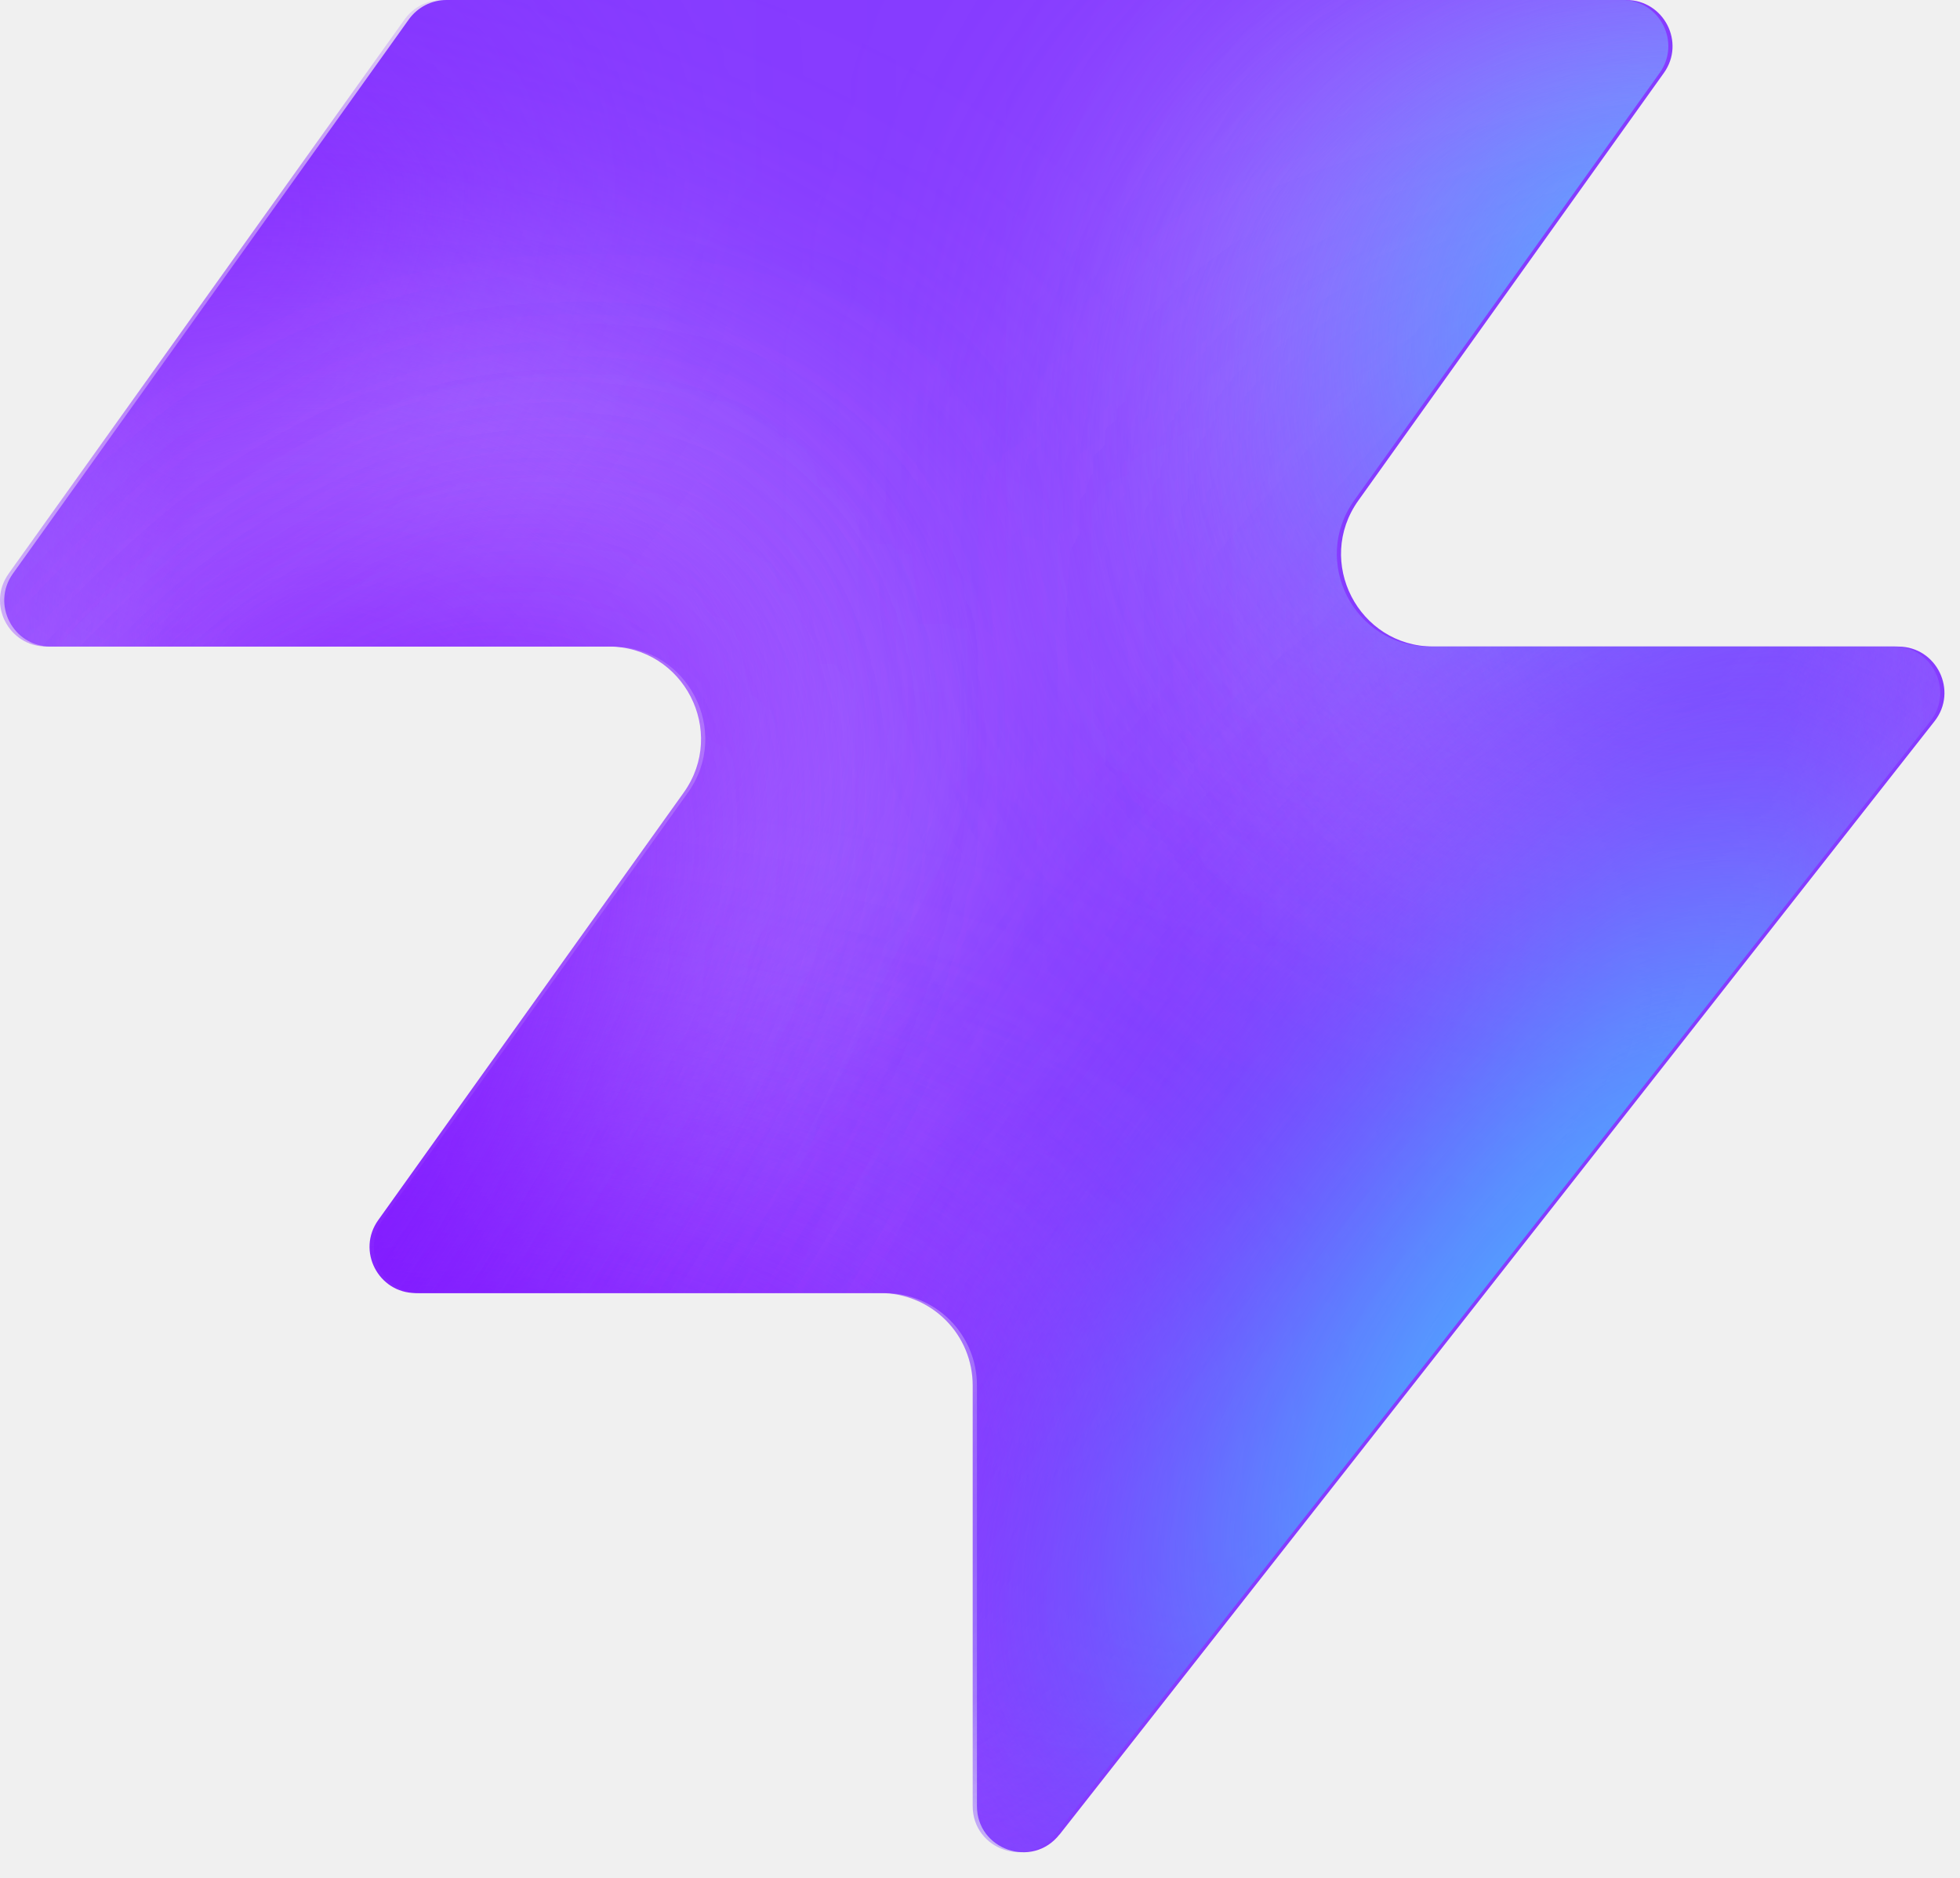
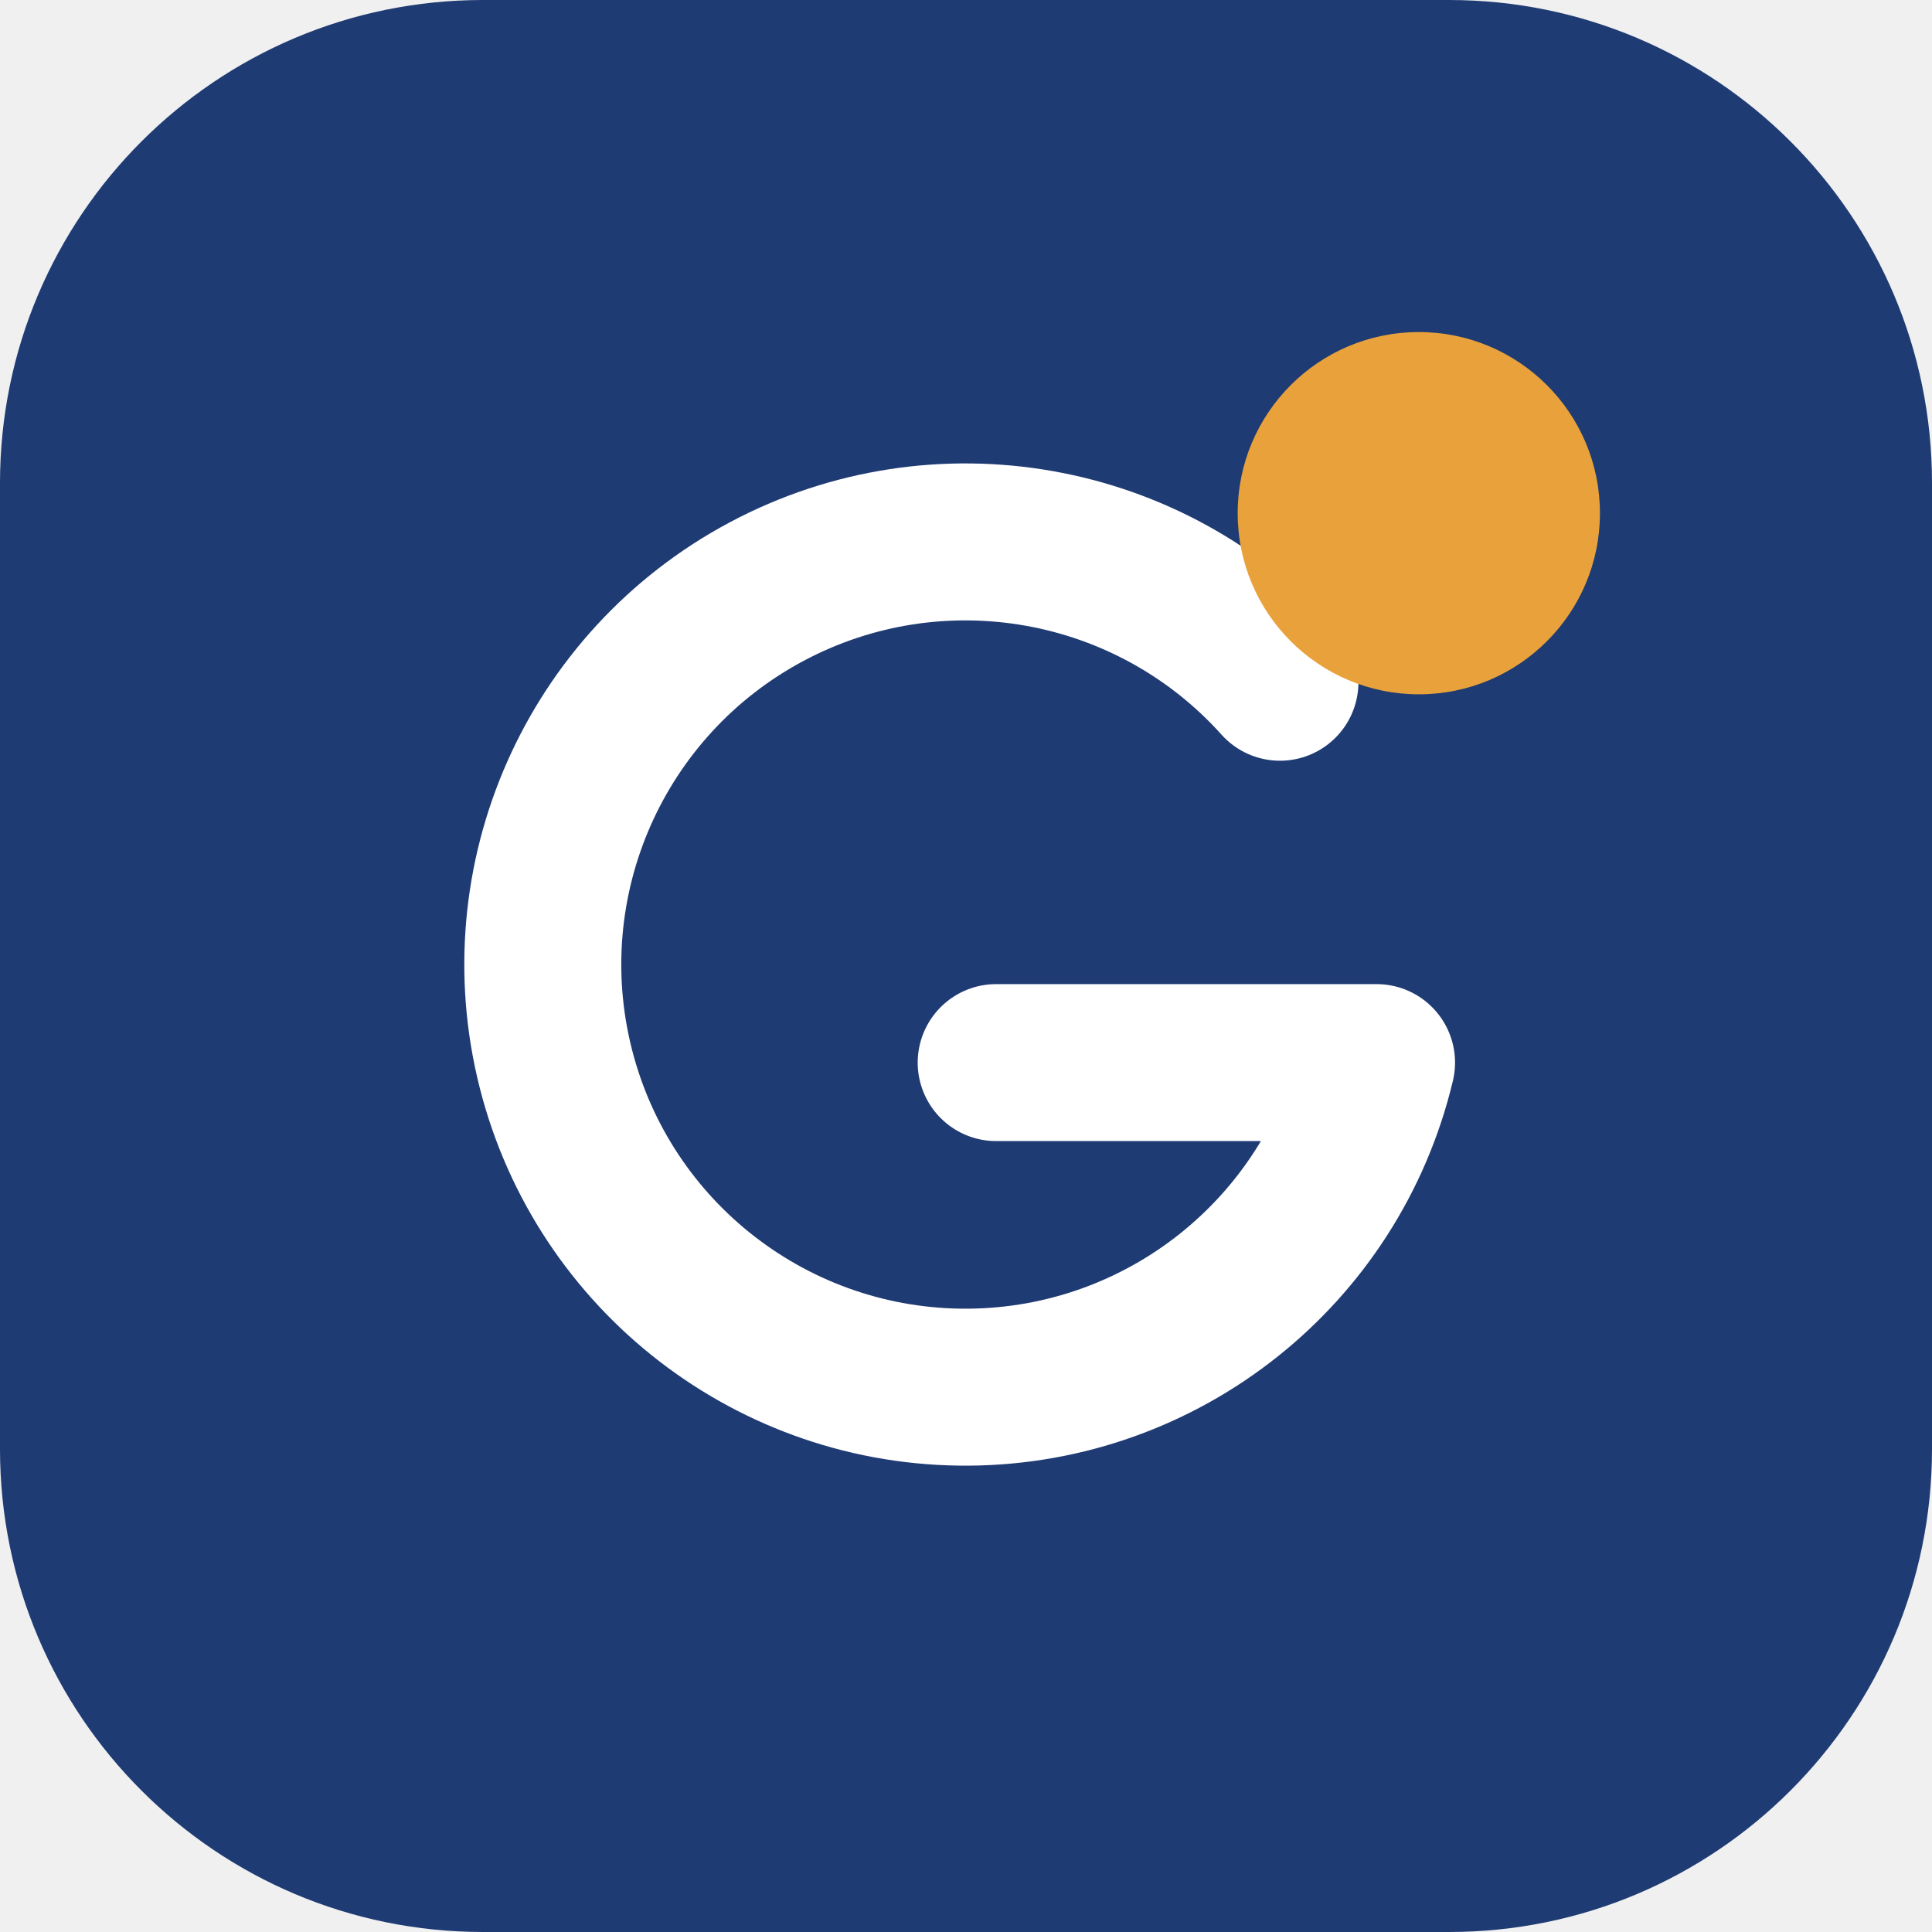
- <svg xmlns="http://www.w3.org/2000/svg" width="48" height="46" fill="none" viewBox="0 0 48 46">
-   <path fill="#863bff" d="M25.946 44.938c-.664.845-2.021.375-2.021-.698V33.937a2.26 2.26 0 0 0-2.262-2.262H10.287c-.92 0-1.456-1.04-.92-1.788l7.48-10.471c1.07-1.497 0-3.578-1.842-3.578H1.237c-.92 0-1.456-1.04-.92-1.788L10.013.474c.214-.297.556-.474.92-.474h28.894c.92 0 1.456 1.04.92 1.788l-7.48 10.471c-1.07 1.498 0 3.579 1.842 3.579h11.377c.943 0 1.473 1.088.89 1.83L25.947 44.94z" style="fill:#863bff;fill:color(display-p3 .525 .23 1);fill-opacity:1" />
-   <mask id="a" width="48" height="46" x="0" y="0" maskUnits="userSpaceOnUse" style="mask-type:alpha">
-     <path fill="#000" d="M25.842 44.938c-.664.844-2.021.375-2.021-.698V33.937a2.26 2.26 0 0 0-2.262-2.262H10.183c-.92 0-1.456-1.04-.92-1.788l7.48-10.471c1.07-1.498 0-3.579-1.842-3.579H1.133c-.92 0-1.456-1.04-.92-1.787L9.91.473c.214-.297.556-.474.92-.474h28.894c.92 0 1.456 1.04.92 1.788l-7.48 10.471c-1.07 1.498 0 3.578 1.842 3.578h11.377c.943 0 1.473 1.088.89 1.832L25.843 44.94z" style="fill:#000;fill-opacity:1" />
-   </mask>
-   <g mask="url(#a)">
-     <g filter="url(#b)">
-       <ellipse cx="5.508" cy="14.704" fill="#ede6ff" rx="5.508" ry="14.704" style="fill:#ede6ff;fill:color(display-p3 .927 .903 1);fill-opacity:1" transform="matrix(.00324 1 1 -.00324 -4.47 31.516)" />
-     </g>
-     <g filter="url(#c)">
-       <ellipse cx="10.399" cy="29.851" fill="#ede6ff" rx="10.399" ry="29.851" style="fill:#ede6ff;fill:color(display-p3 .927 .903 1);fill-opacity:1" transform="matrix(.00324 1 1 -.00324 -39.328 7.883)" />
-     </g>
-     <g filter="url(#d)">
-       <ellipse cx="5.508" cy="30.487" fill="#7e14ff" rx="5.508" ry="30.487" style="fill:#7e14ff;fill:color(display-p3 .492 .077 1);fill-opacity:1" transform="rotate(89.814 -25.913 -14.639)scale(1 -1)" />
-     </g>
-     <g filter="url(#e)">
-       <ellipse cx="5.508" cy="30.599" fill="#7e14ff" rx="5.508" ry="30.599" style="fill:#7e14ff;fill:color(display-p3 .492 .077 1);fill-opacity:1" transform="rotate(89.814 -32.644 -3.334)scale(1 -1)" />
-     </g>
-     <g filter="url(#f)">
-       <ellipse cx="5.508" cy="30.599" fill="#7e14ff" rx="5.508" ry="30.599" style="fill:#7e14ff;fill:color(display-p3 .492 .077 1);fill-opacity:1" transform="matrix(.00324 1 1 -.00324 -34.34 30.47)" />
-     </g>
-     <g filter="url(#g)">
-       <ellipse cx="14.072" cy="22.078" fill="#ede6ff" rx="14.072" ry="22.078" style="fill:#ede6ff;fill:color(display-p3 .927 .903 1);fill-opacity:1" transform="rotate(93.35 24.506 48.493)scale(-1 1)" />
-     </g>
-     <g filter="url(#h)">
-       <ellipse cx="3.47" cy="21.501" fill="#7e14ff" rx="3.47" ry="21.501" style="fill:#7e14ff;fill:color(display-p3 .492 .077 1);fill-opacity:1" transform="rotate(89.009 28.708 47.59)scale(-1 1)" />
-     </g>
-     <g filter="url(#i)">
-       <ellipse cx="3.47" cy="21.501" fill="#7e14ff" rx="3.47" ry="21.501" style="fill:#7e14ff;fill:color(display-p3 .492 .077 1);fill-opacity:1" transform="rotate(89.009 28.708 47.59)scale(-1 1)" />
-     </g>
-     <g filter="url(#j)">
-       <ellipse cx=".387" cy="8.972" fill="#7e14ff" rx="4.407" ry="29.108" style="fill:#7e14ff;fill:color(display-p3 .492 .077 1);fill-opacity:1" transform="rotate(39.51 .387 8.972)" />
-     </g>
-     <g filter="url(#k)">
-       <ellipse cx="47.523" cy="-6.092" fill="#7e14ff" rx="4.407" ry="29.108" style="fill:#7e14ff;fill:color(display-p3 .492 .077 1);fill-opacity:1" transform="rotate(37.892 47.523 -6.092)" />
-     </g>
-     <g filter="url(#l)">
-       <ellipse cx="41.412" cy="6.333" fill="#47bfff" rx="5.971" ry="9.665" style="fill:#47bfff;fill:color(display-p3 .28 .748 1);fill-opacity:1" transform="rotate(37.892 41.412 6.333)" />
-     </g>
-     <g filter="url(#m)">
-       <ellipse cx="-1.879" cy="38.332" fill="#7e14ff" rx="4.407" ry="29.108" style="fill:#7e14ff;fill:color(display-p3 .492 .077 1);fill-opacity:1" transform="rotate(37.892 -1.88 38.332)" />
-     </g>
-     <g filter="url(#n)">
-       <ellipse cx="-1.879" cy="38.332" fill="#7e14ff" rx="4.407" ry="29.108" style="fill:#7e14ff;fill:color(display-p3 .492 .077 1);fill-opacity:1" transform="rotate(37.892 -1.88 38.332)" />
-     </g>
-     <g filter="url(#o)">
-       <ellipse cx="35.651" cy="29.907" fill="#7e14ff" rx="4.407" ry="29.108" style="fill:#7e14ff;fill:color(display-p3 .492 .077 1);fill-opacity:1" transform="rotate(37.892 35.651 29.907)" />
-     </g>
-     <g filter="url(#p)">
-       <ellipse cx="38.418" cy="32.4" fill="#47bfff" rx="5.971" ry="15.297" style="fill:#47bfff;fill:color(display-p3 .28 .748 1);fill-opacity:1" transform="rotate(37.892 38.418 32.4)" />
-     </g>
-   </g>
-   <defs>
-     <filter id="b" width="60.045" height="41.654" x="-19.77" y="16.149" color-interpolation-filters="sRGB" filterUnits="userSpaceOnUse">
-       <feFlood flood-opacity="0" result="BackgroundImageFix" />
-       <feBlend in="SourceGraphic" in2="BackgroundImageFix" result="shape" />
-       <feGaussianBlur result="effect1_foregroundBlur_2002_17158" stdDeviation="7.659" />
-     </filter>
-     <filter id="c" width="90.34" height="51.437" x="-54.613" y="-7.533" color-interpolation-filters="sRGB" filterUnits="userSpaceOnUse">
-       <feFlood flood-opacity="0" result="BackgroundImageFix" />
-       <feBlend in="SourceGraphic" in2="BackgroundImageFix" result="shape" />
-       <feGaussianBlur result="effect1_foregroundBlur_2002_17158" stdDeviation="7.659" />
-     </filter>
-     <filter id="d" width="79.355" height="29.4" x="-49.64" y="2.03" color-interpolation-filters="sRGB" filterUnits="userSpaceOnUse">
-       <feFlood flood-opacity="0" result="BackgroundImageFix" />
-       <feBlend in="SourceGraphic" in2="BackgroundImageFix" result="shape" />
-       <feGaussianBlur result="effect1_foregroundBlur_2002_17158" stdDeviation="4.596" />
-     </filter>
-     <filter id="e" width="79.579" height="29.4" x="-45.045" y="20.029" color-interpolation-filters="sRGB" filterUnits="userSpaceOnUse">
-       <feFlood flood-opacity="0" result="BackgroundImageFix" />
-       <feBlend in="SourceGraphic" in2="BackgroundImageFix" result="shape" />
-       <feGaussianBlur result="effect1_foregroundBlur_2002_17158" stdDeviation="4.596" />
-     </filter>
-     <filter id="f" width="79.579" height="29.4" x="-43.513" y="21.178" color-interpolation-filters="sRGB" filterUnits="userSpaceOnUse">
-       <feFlood flood-opacity="0" result="BackgroundImageFix" />
-       <feBlend in="SourceGraphic" in2="BackgroundImageFix" result="shape" />
-       <feGaussianBlur result="effect1_foregroundBlur_2002_17158" stdDeviation="4.596" />
-     </filter>
-     <filter id="g" width="74.749" height="58.852" x="15.756" y="-17.901" color-interpolation-filters="sRGB" filterUnits="userSpaceOnUse">
-       <feFlood flood-opacity="0" result="BackgroundImageFix" />
-       <feBlend in="SourceGraphic" in2="BackgroundImageFix" result="shape" />
-       <feGaussianBlur result="effect1_foregroundBlur_2002_17158" stdDeviation="7.659" />
-     </filter>
-     <filter id="h" width="61.377" height="25.362" x="23.548" y="2.284" color-interpolation-filters="sRGB" filterUnits="userSpaceOnUse">
-       <feFlood flood-opacity="0" result="BackgroundImageFix" />
-       <feBlend in="SourceGraphic" in2="BackgroundImageFix" result="shape" />
-       <feGaussianBlur result="effect1_foregroundBlur_2002_17158" stdDeviation="4.596" />
-     </filter>
-     <filter id="i" width="61.377" height="25.362" x="23.548" y="2.284" color-interpolation-filters="sRGB" filterUnits="userSpaceOnUse">
-       <feFlood flood-opacity="0" result="BackgroundImageFix" />
-       <feBlend in="SourceGraphic" in2="BackgroundImageFix" result="shape" />
-       <feGaussianBlur result="effect1_foregroundBlur_2002_17158" stdDeviation="4.596" />
-     </filter>
-     <filter id="j" width="56.045" height="63.649" x="-27.636" y="-22.853" color-interpolation-filters="sRGB" filterUnits="userSpaceOnUse">
-       <feFlood flood-opacity="0" result="BackgroundImageFix" />
-       <feBlend in="SourceGraphic" in2="BackgroundImageFix" result="shape" />
-       <feGaussianBlur result="effect1_foregroundBlur_2002_17158" stdDeviation="4.596" />
-     </filter>
-     <filter id="k" width="54.814" height="64.646" x="20.116" y="-38.415" color-interpolation-filters="sRGB" filterUnits="userSpaceOnUse">
-       <feFlood flood-opacity="0" result="BackgroundImageFix" />
-       <feBlend in="SourceGraphic" in2="BackgroundImageFix" result="shape" />
-       <feGaussianBlur result="effect1_foregroundBlur_2002_17158" stdDeviation="4.596" />
-     </filter>
-     <filter id="l" width="33.541" height="35.313" x="24.641" y="-11.323" color-interpolation-filters="sRGB" filterUnits="userSpaceOnUse">
-       <feFlood flood-opacity="0" result="BackgroundImageFix" />
-       <feBlend in="SourceGraphic" in2="BackgroundImageFix" result="shape" />
-       <feGaussianBlur result="effect1_foregroundBlur_2002_17158" stdDeviation="4.596" />
-     </filter>
-     <filter id="m" width="54.814" height="64.646" x="-29.286" y="6.009" color-interpolation-filters="sRGB" filterUnits="userSpaceOnUse">
-       <feFlood flood-opacity="0" result="BackgroundImageFix" />
-       <feBlend in="SourceGraphic" in2="BackgroundImageFix" result="shape" />
-       <feGaussianBlur result="effect1_foregroundBlur_2002_17158" stdDeviation="4.596" />
-     </filter>
-     <filter id="n" width="54.814" height="64.646" x="-29.286" y="6.009" color-interpolation-filters="sRGB" filterUnits="userSpaceOnUse">
-       <feFlood flood-opacity="0" result="BackgroundImageFix" />
-       <feBlend in="SourceGraphic" in2="BackgroundImageFix" result="shape" />
-       <feGaussianBlur result="effect1_foregroundBlur_2002_17158" stdDeviation="4.596" />
-     </filter>
-     <filter id="o" width="54.814" height="64.646" x="8.244" y="-2.416" color-interpolation-filters="sRGB" filterUnits="userSpaceOnUse">
-       <feFlood flood-opacity="0" result="BackgroundImageFix" />
-       <feBlend in="SourceGraphic" in2="BackgroundImageFix" result="shape" />
-       <feGaussianBlur result="effect1_foregroundBlur_2002_17158" stdDeviation="4.596" />
-     </filter>
-     <filter id="p" width="39.409" height="43.623" x="18.713" y="10.588" color-interpolation-filters="sRGB" filterUnits="userSpaceOnUse">
-       <feFlood flood-opacity="0" result="BackgroundImageFix" />
-       <feBlend in="SourceGraphic" in2="BackgroundImageFix" result="shape" />
-       <feGaussianBlur result="effect1_foregroundBlur_2002_17158" stdDeviation="4.596" />
-     </filter>
-   </defs>
+ <svg xmlns="http://www.w3.org/2000/svg" viewBox="0 0 32 32">
+   <rect width="32" height="32" rx="8" fill="#1f3b73" />
+   <path d="M21.2 11.3A7 7 0 1 0 22.8 17.6H16.5" fill="none" stroke="#fff" stroke-width="2.6" stroke-linecap="round" stroke-linejoin="round" />
+   <circle cx="23.5" cy="8.5" r="3" fill="#e9a23b" />
</svg>
